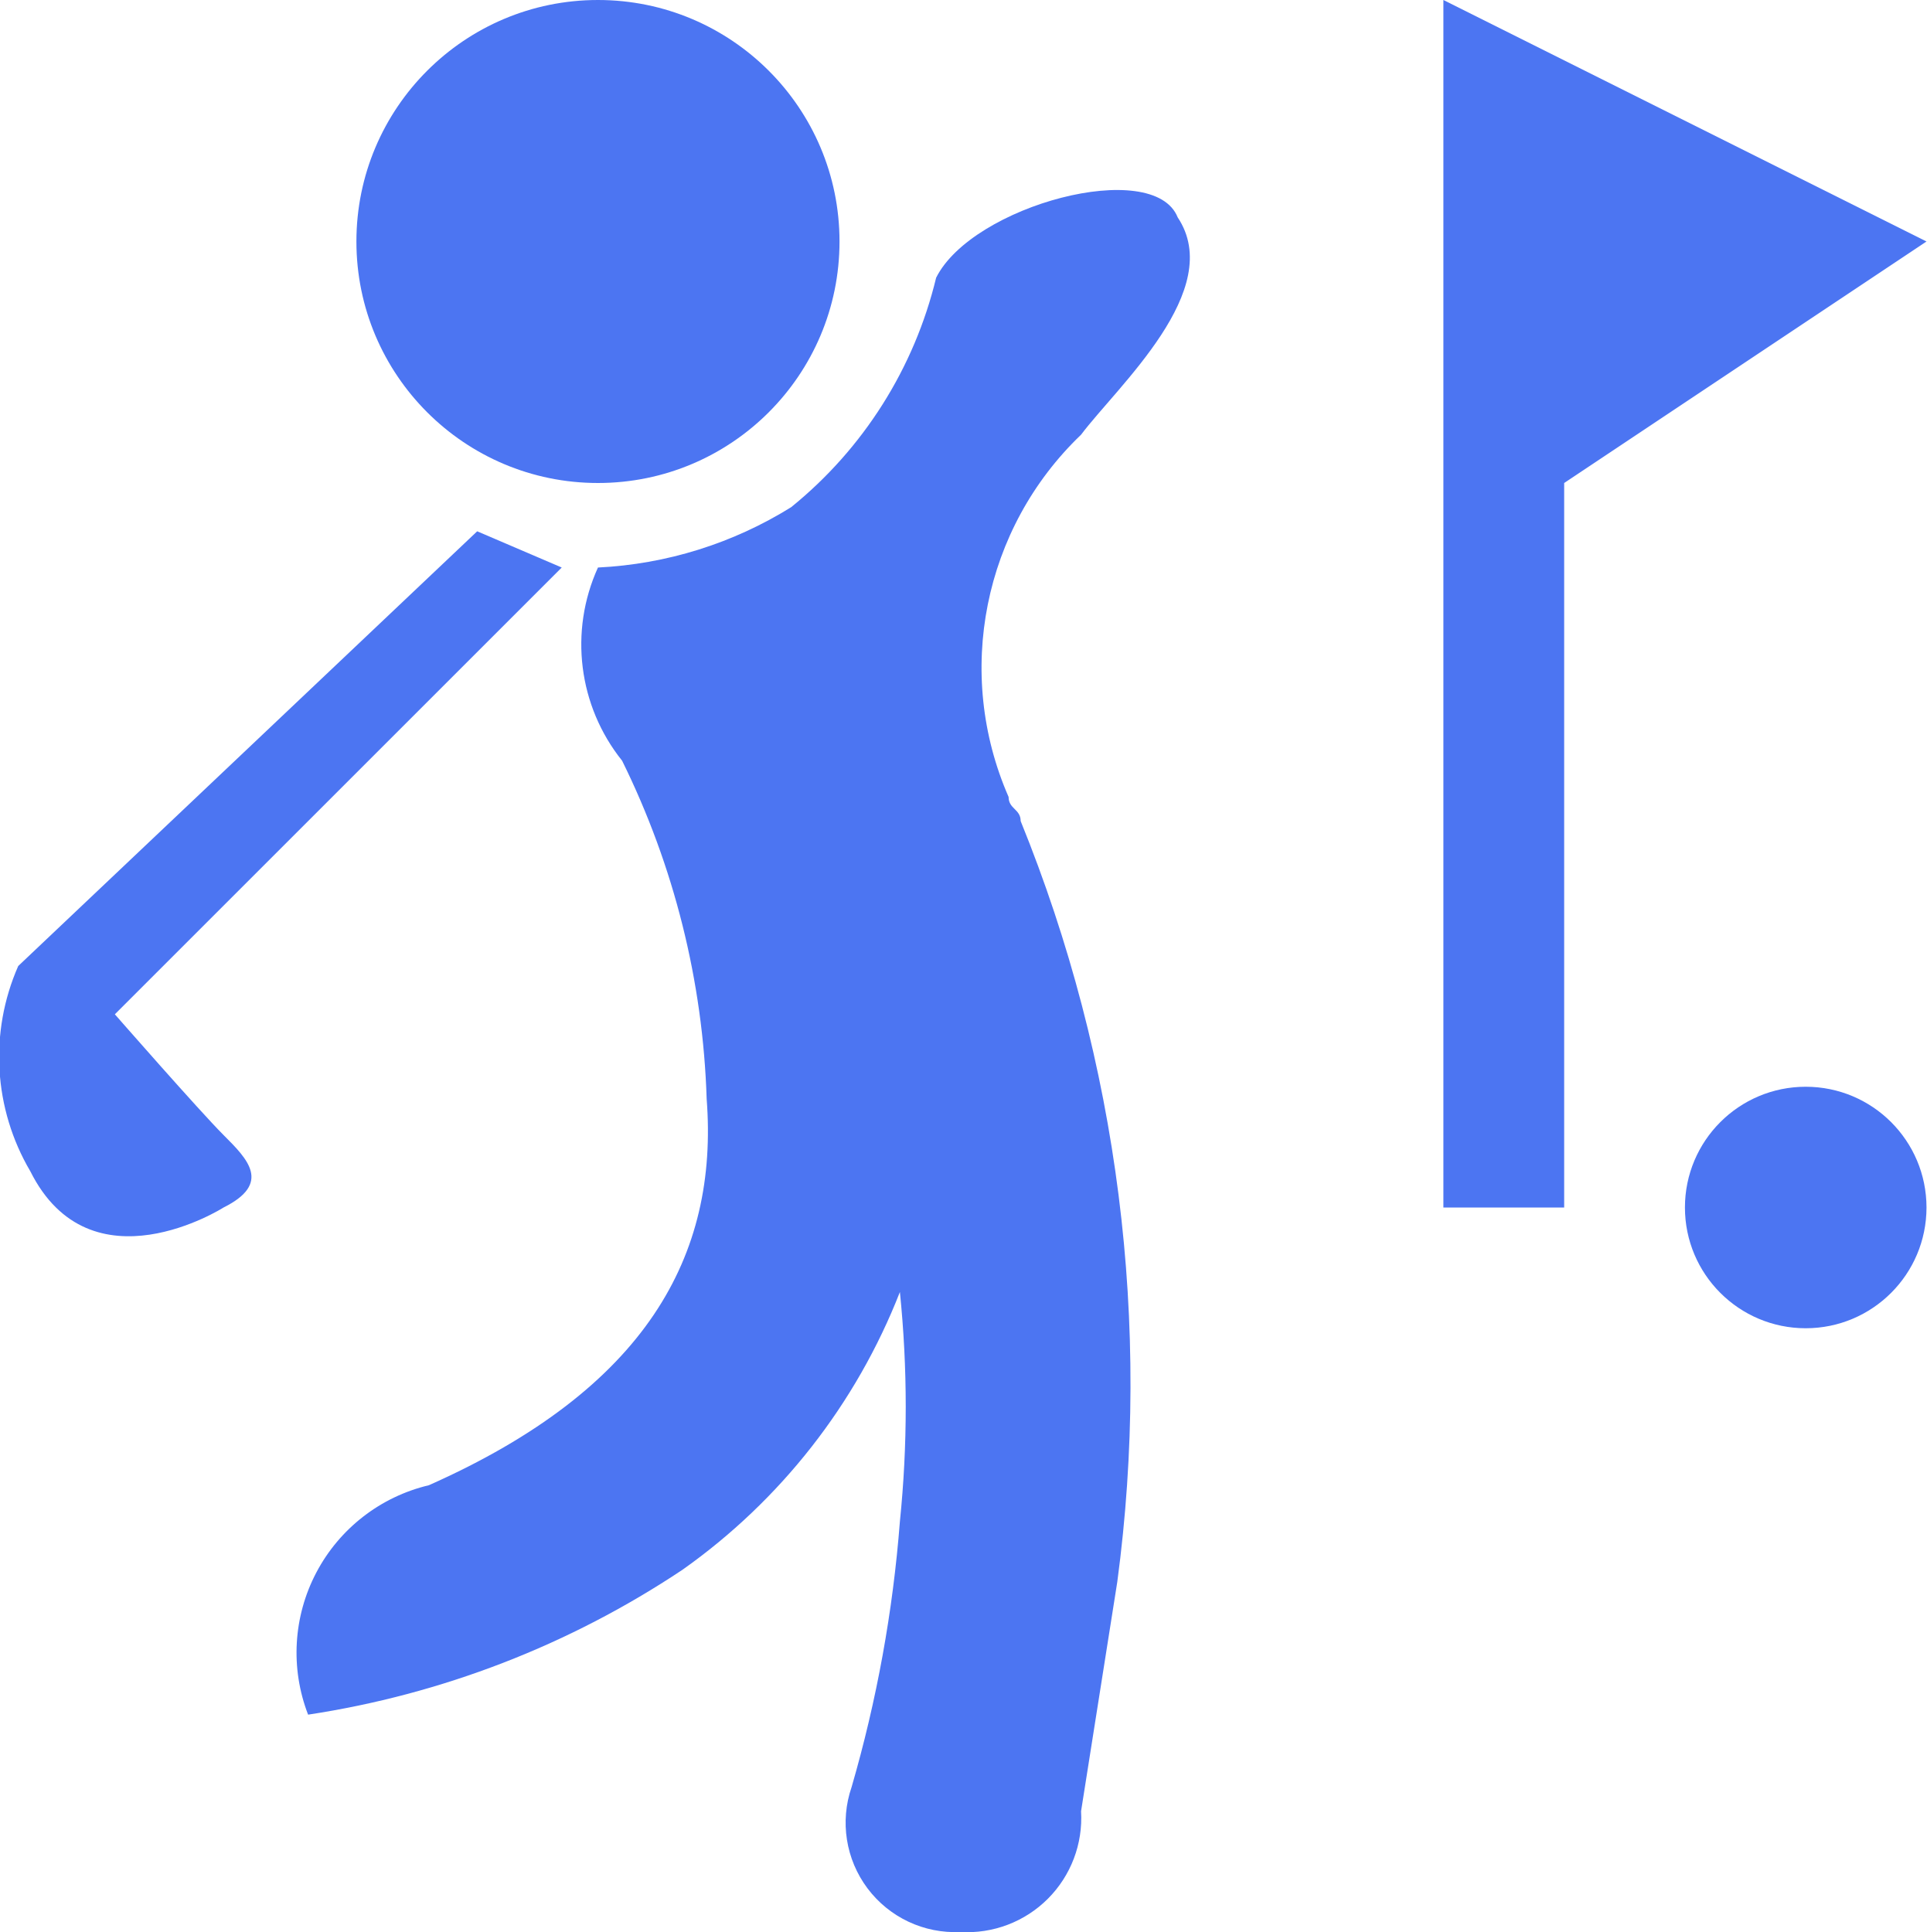
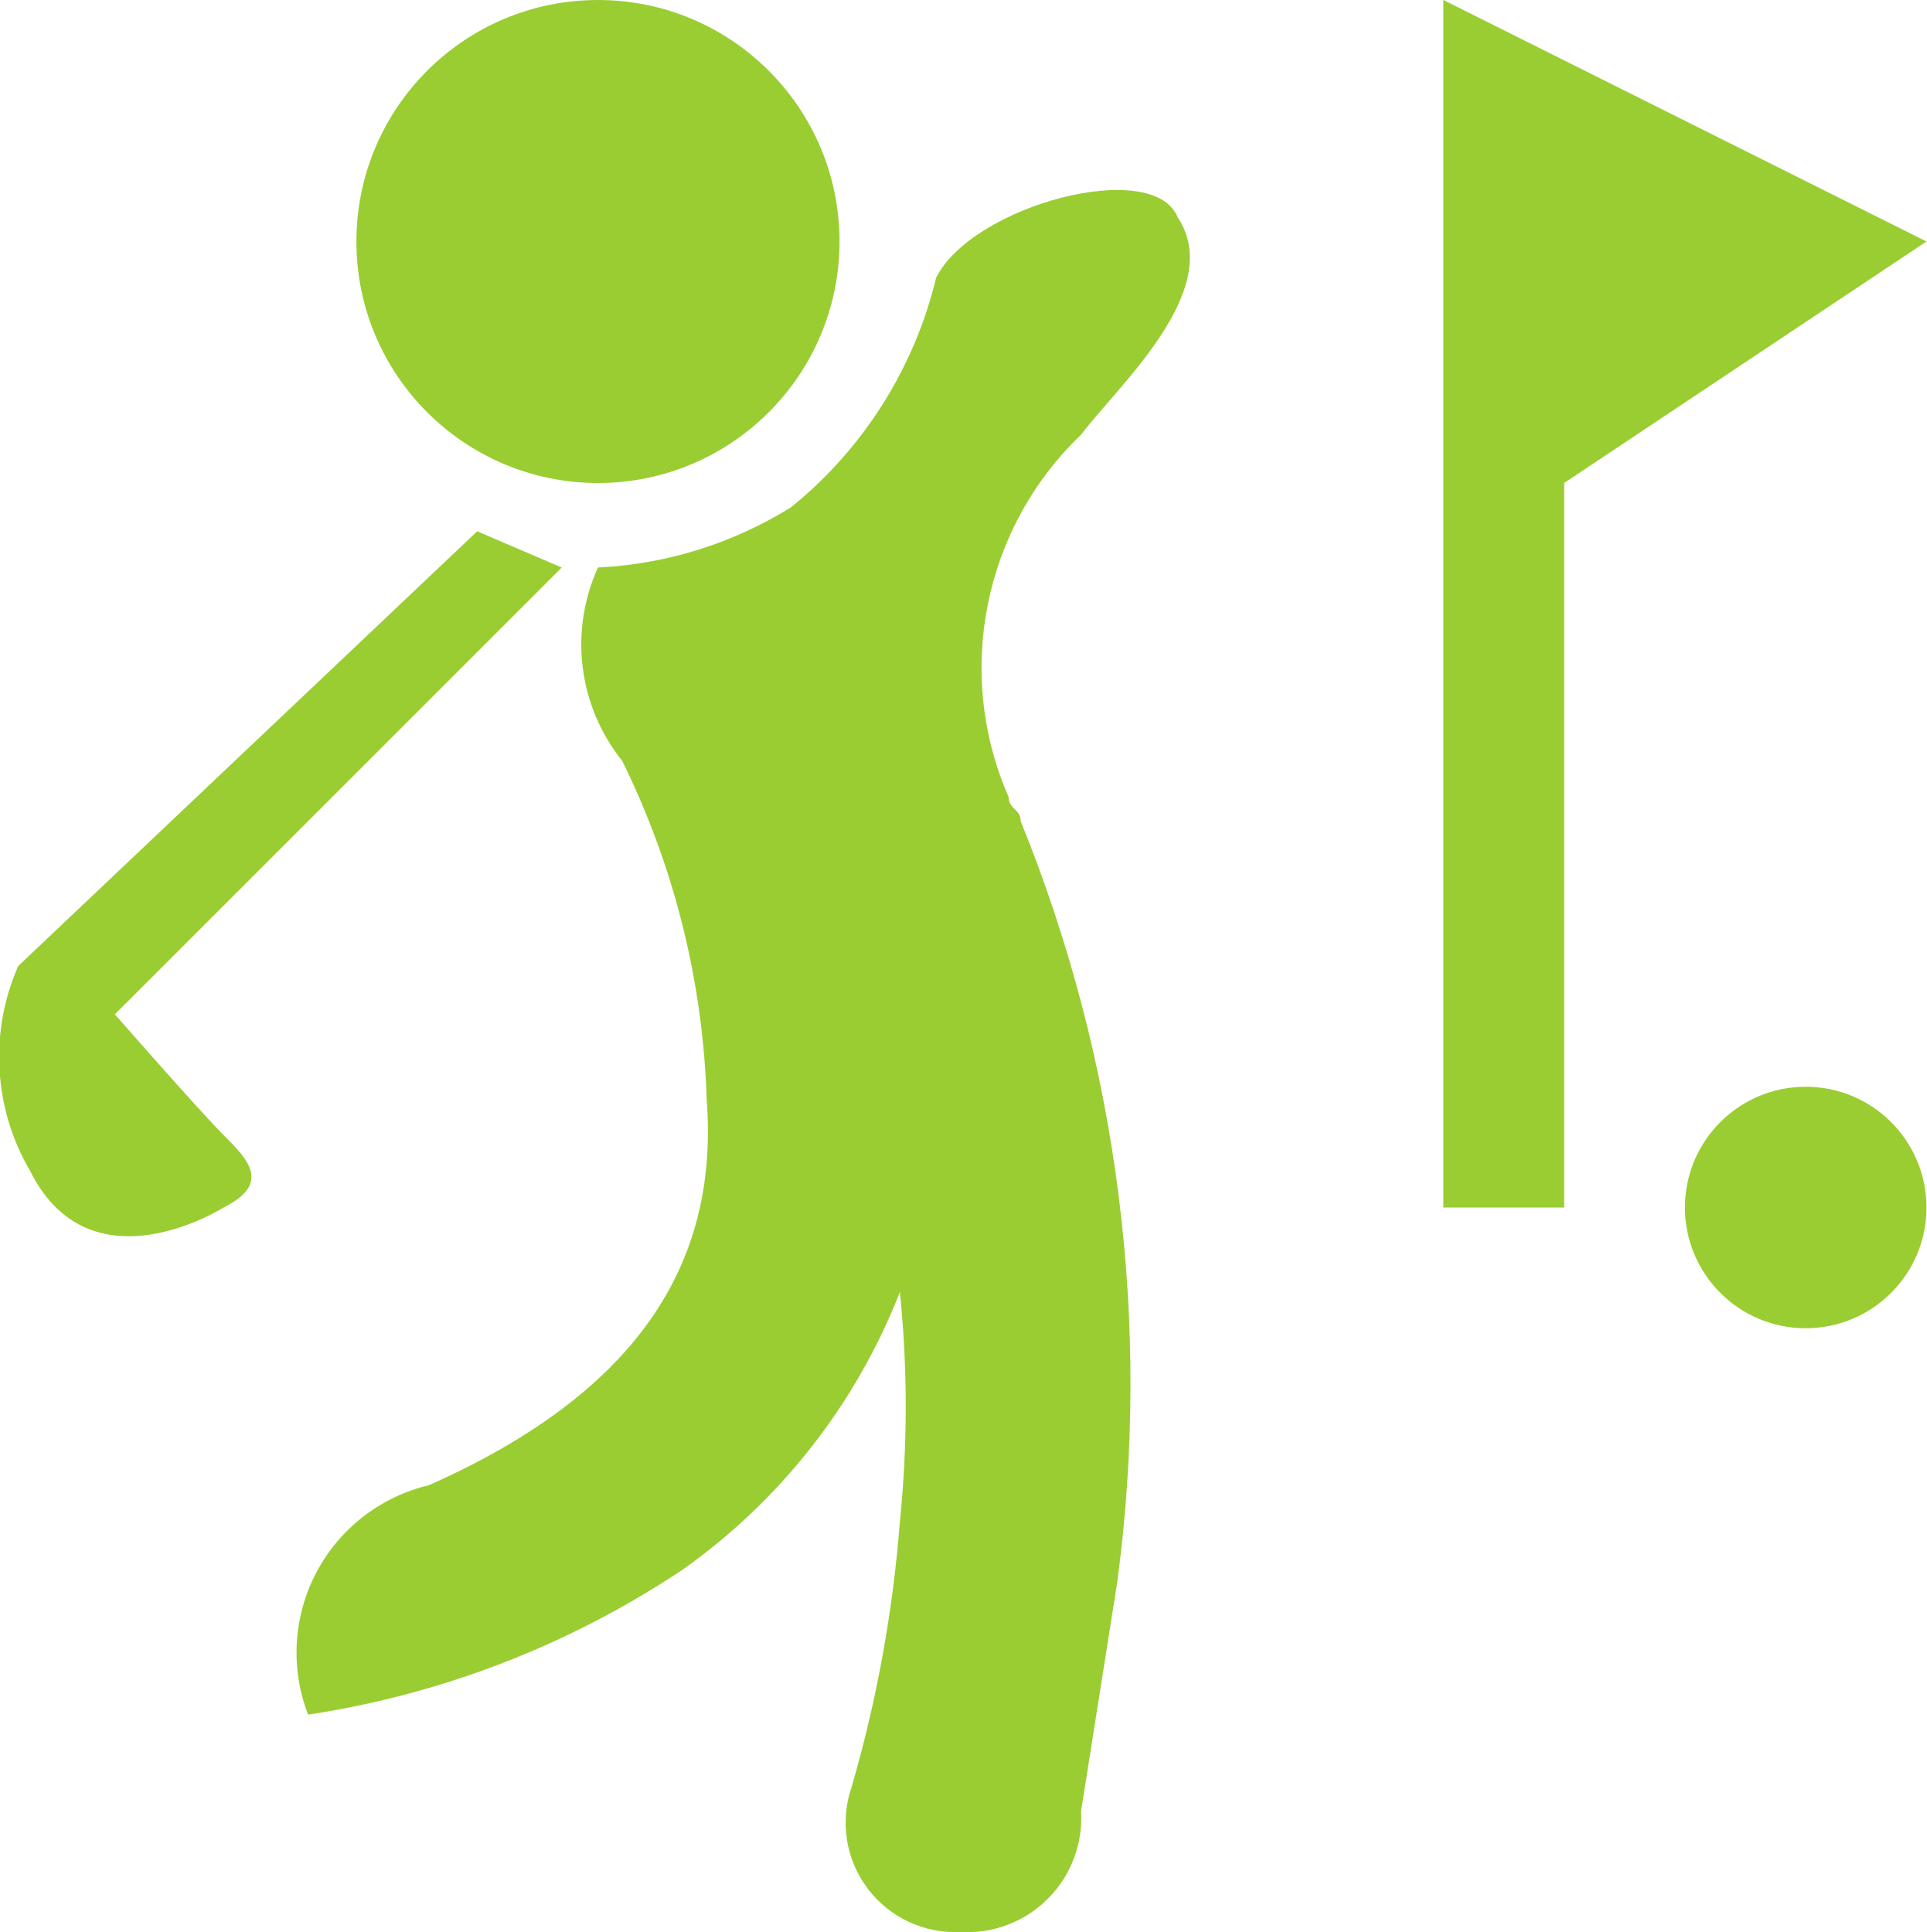
<svg xmlns="http://www.w3.org/2000/svg" viewBox="0 0 15.951 16">
-   <g fill="#4c75f2">
+   <g fill="#9acd32">
    <path data-name="Path 1" d="M6.951 2a2 2 0 11-2-2 2 2 0 012 2z" />
    <path data-name="Path 2" d="M9.751 1.8c-.2-.5-1.7-.1-2 .5a3.5 3.5 0 01-1.2 1.9 3.333 3.333 0 01-1.6.5 1.54 1.54 0 00.2 1.6 6.812 6.812 0 01.7 2.8c.1 1.3-.5 2.4-2.3 3.2a1.425 1.425 0 00-1 1.9 7.655 7.655 0 003.1-1.2 5.085 5.085 0 001.8-2.3 9.363 9.363 0 010 1.9 10.9 10.9 0 01-.4 2.2.906.906 0 00.9 1.2.945.945 0 001-1l.3-1.9a12.385 12.385 0 00-.8-6.3c0-.1-.1-.1-.1-.2a2.671 2.671 0 01.6-3c.3-.4 1.2-1.2.8-1.8z" />
    <path data-name="Path 3" d="M11.951 0v10h1V4l3-2z" />
    <path data-name="Path 4" d="M15.951 10a1 1 0 11-1-1 1 1 0 011 1z" />
    <path data-name="Path 5" d="M.951 8.4l3.7-3.7-.7-.3L.151 8a1.868 1.868 0 00.1 1.7c.5 1 1.6.3 1.6.3.4-.2.2-.4 0-.6s-.9-1-.9-1z" />
  </g>
</svg>
